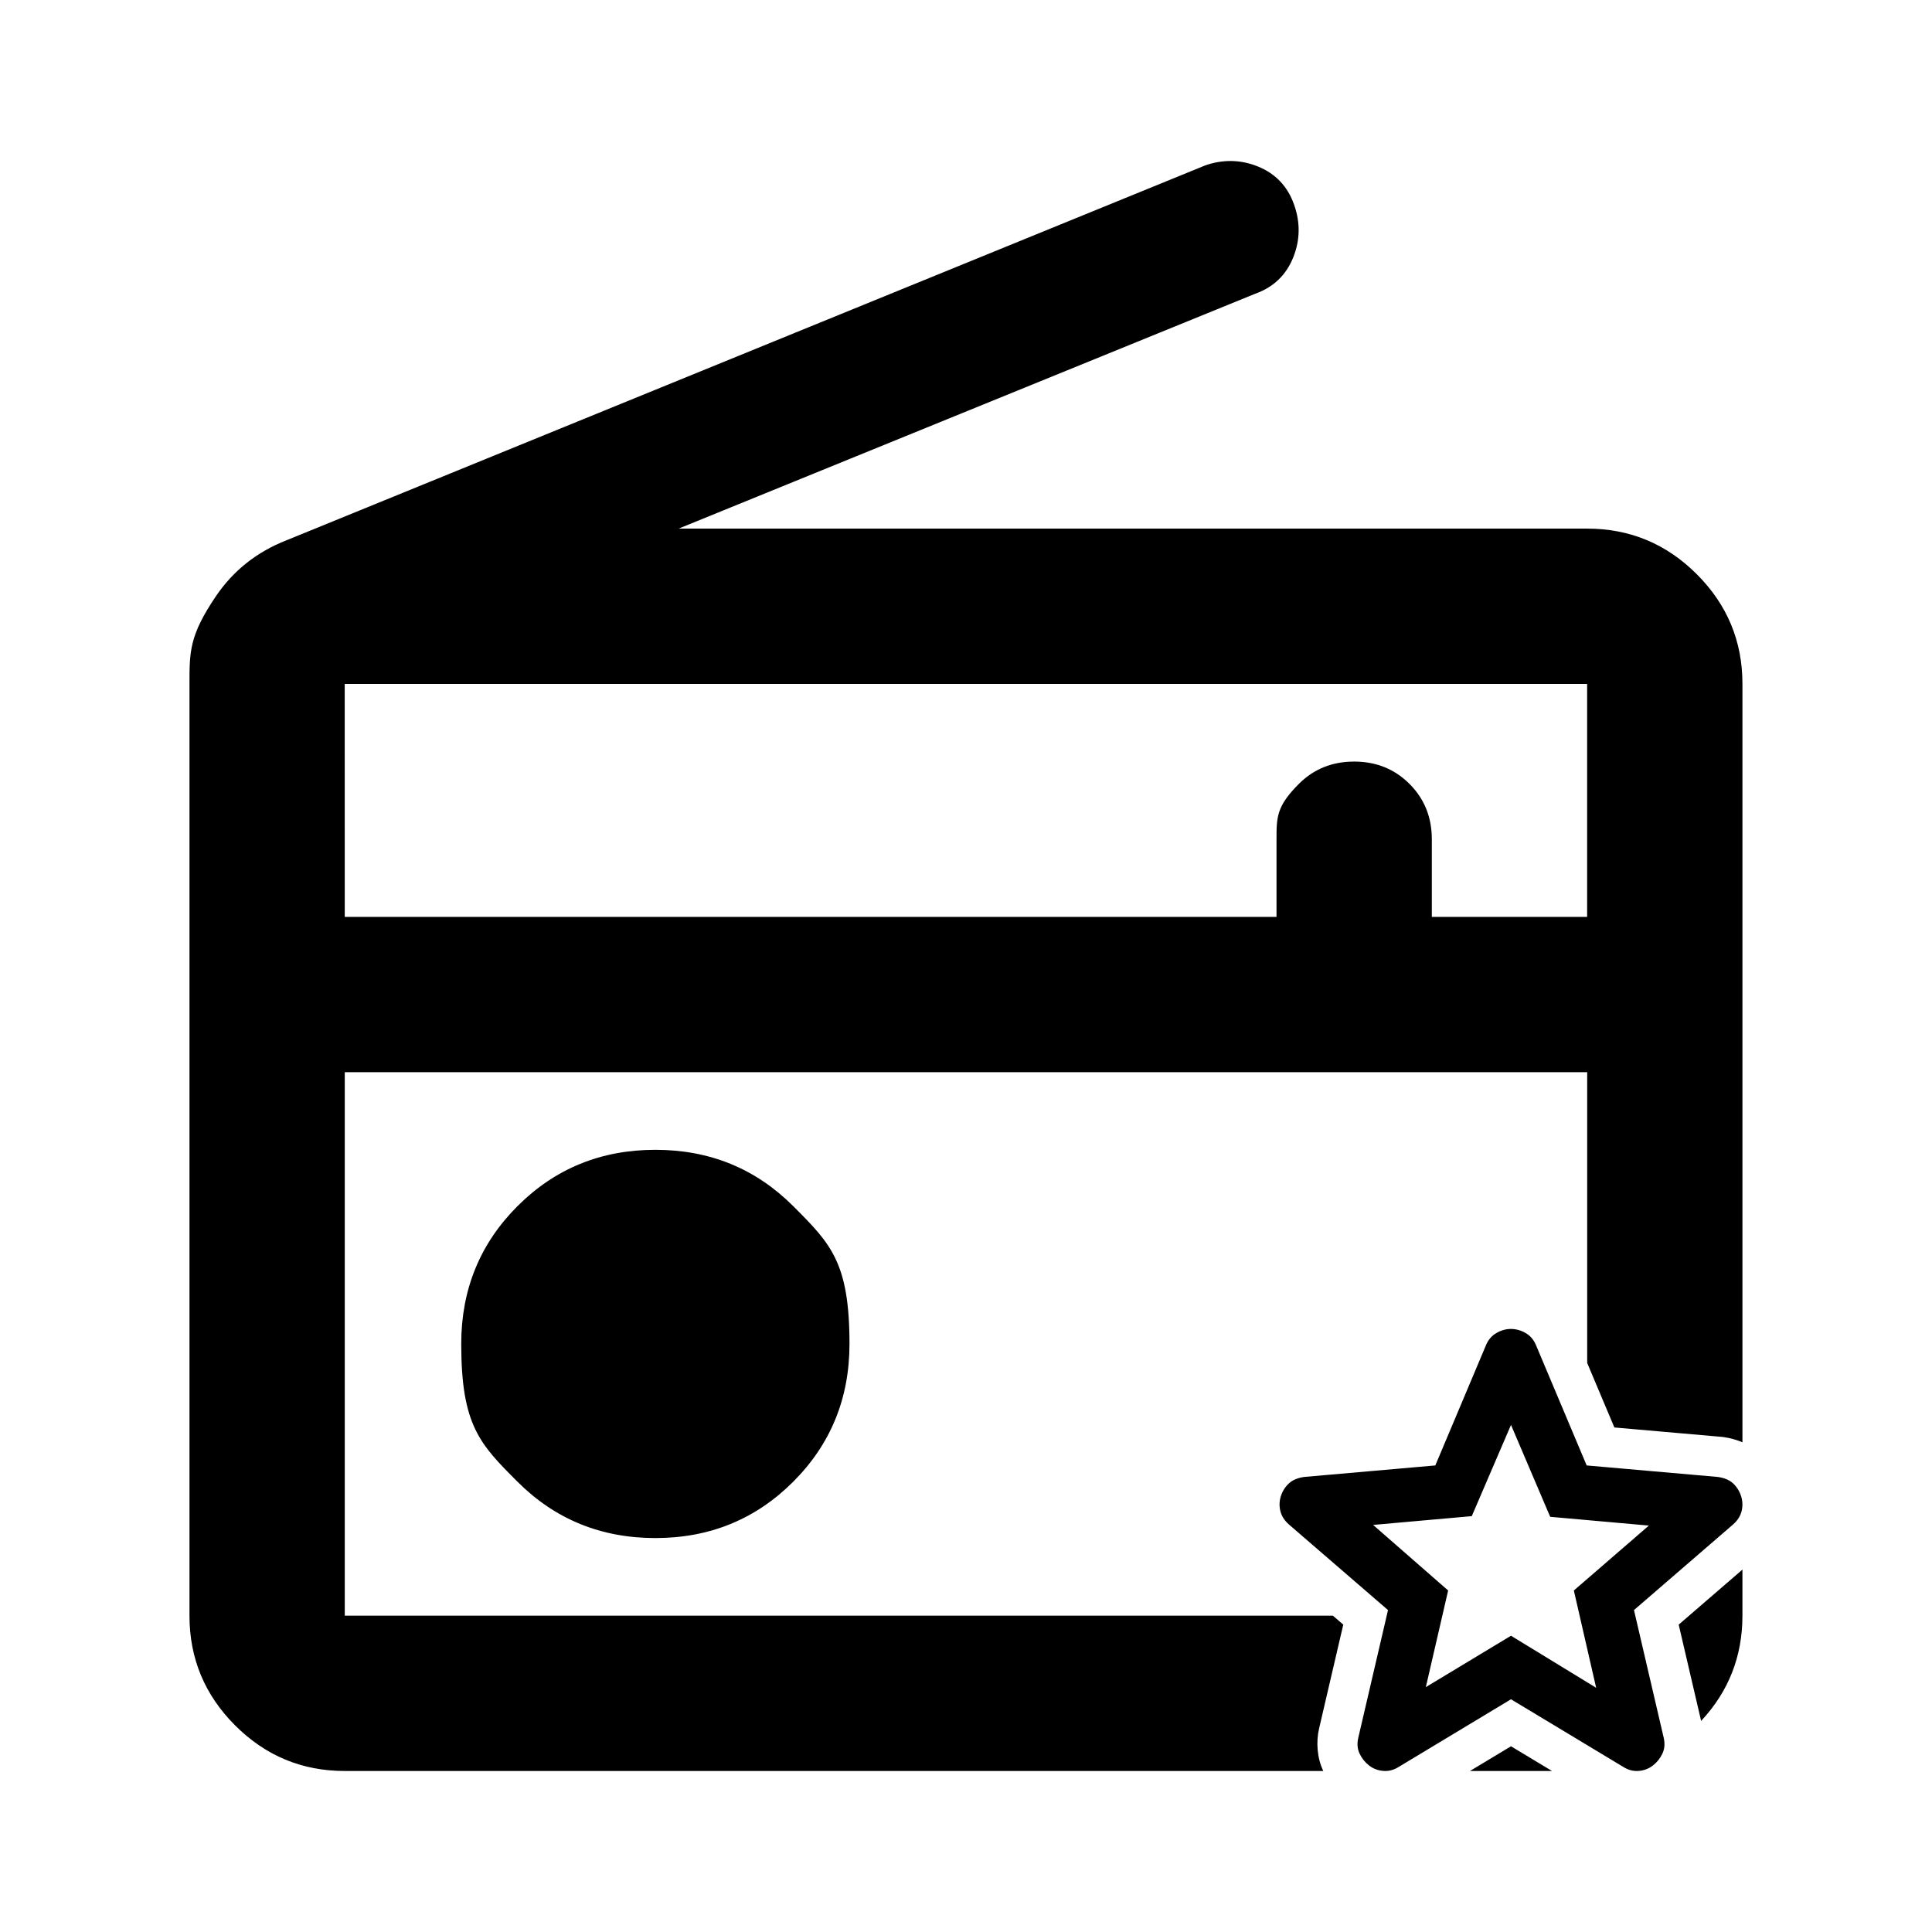
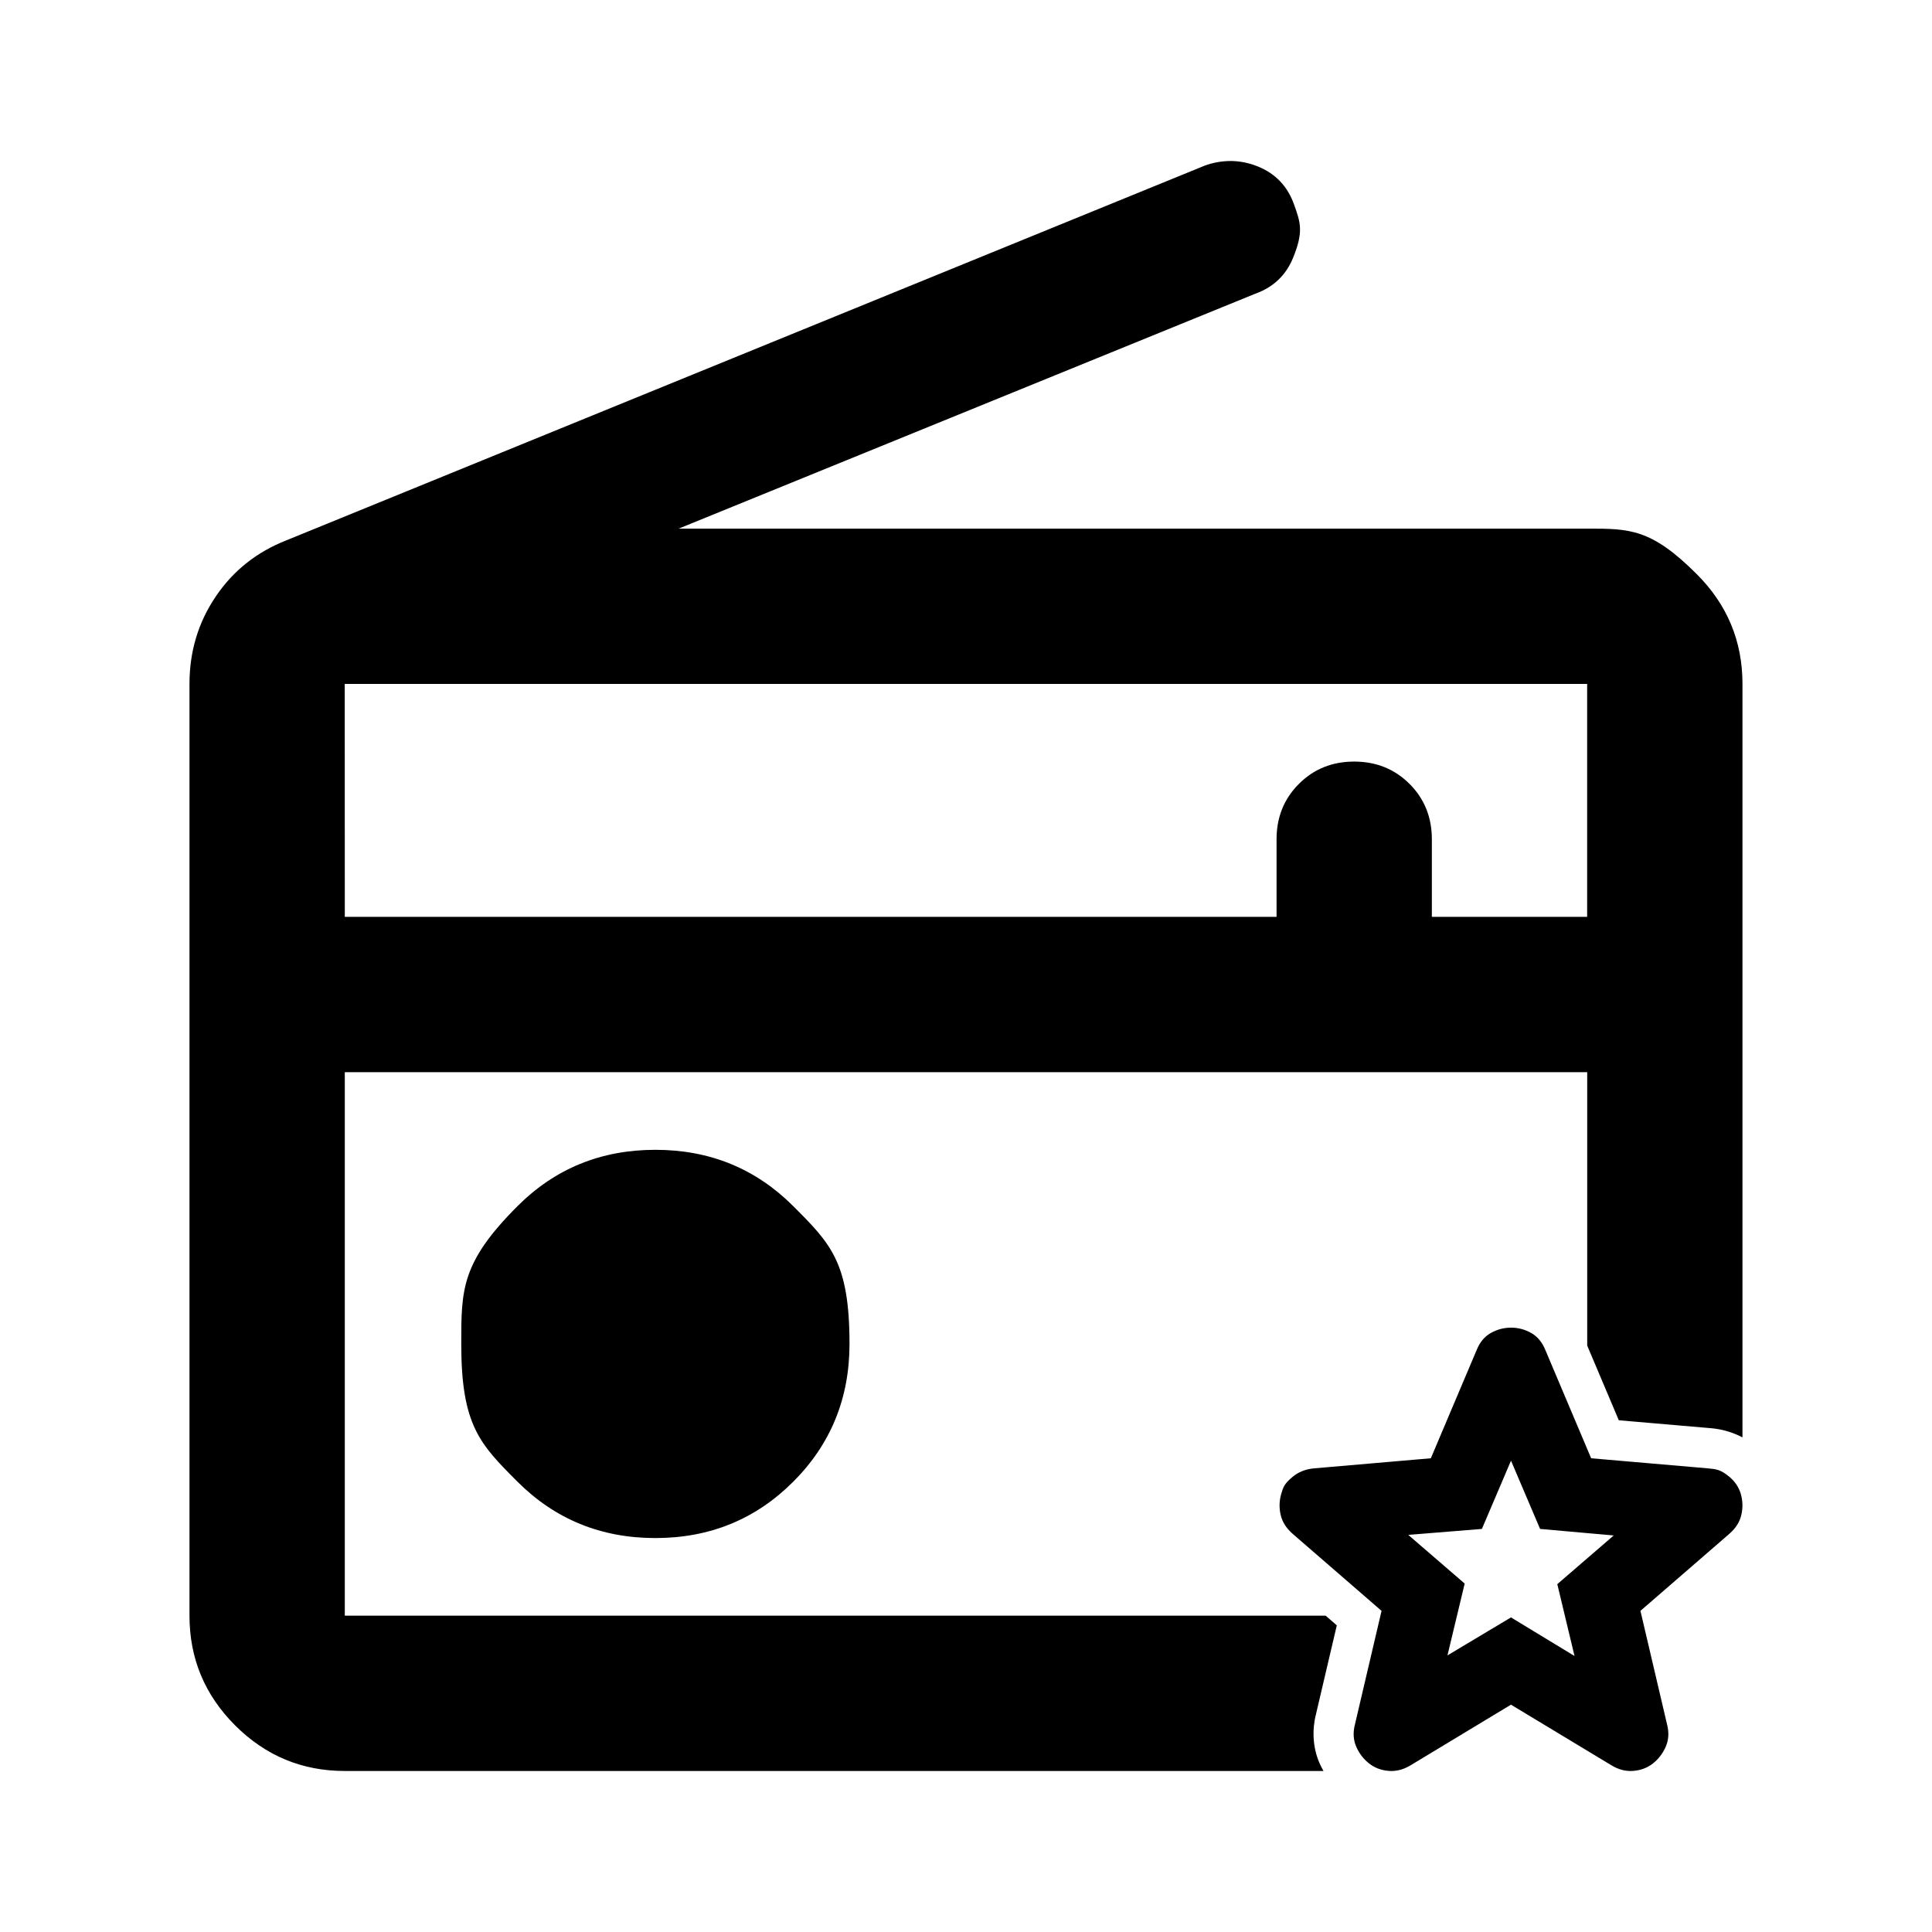
<svg xmlns="http://www.w3.org/2000/svg" width="192" height="192">
-   <path d="M122.4 16.001a7.5 7.5 0 0 0-2.676.457l-91.25 37.234q-4.437 1.736-7.04 5.594c-2.604 3.858-2.604 5.465-2.604 8.68v92.6q0 6.366 4.533 10.9 4.534 4.533 10.9 4.533h97.242v-.002c-.633-1.33-.717-2.911-.42-4.198v-.004l2.408-10.342-1.03-.888h-98.2V106.55h123.47v28.898l2.701 6.412 10.736.94.11.015a7.5 7.5 0 0 1 1.882.517V67.965q0-6.365-4.535-10.898-4.533-4.534-10.898-4.535H67.444l57.297-23.34q2.7-.964 3.762-3.57 1.06-2.605.095-5.305-.963-2.701-3.568-3.763a7.3 7.3 0 0 0-2.629-.553zM34.257 67.968h123.47v23.15h-15.434v-7.717q0-3.28-2.219-5.498-2.22-2.219-5.498-2.219t-5.498 2.22c-2.219 2.22-2.219 3.31-2.219 5.497v7.717H34.261zm30.871 46.299q-8.102 0-13.697 5.594t-5.594 13.697c0 8.102 1.865 9.968 5.594 13.697q5.594 5.595 13.697 5.595 8.105 0 13.697-5.595 5.596-5.595 5.596-13.697c0-8.102-1.866-9.968-5.596-13.697q-5.595-5.594-13.697-5.594m85.033 17.801q-.739 0-1.443.402-.706.403-1.041 1.21l-5.037 11.954-13.03 1.143q-.94.134-1.478.603a2.9 2.9 0 0 0-.807 1.21q-.268.738-.1 1.511.17.772.84 1.377l9.874 8.53-2.955 12.692q-.203.874.132 1.579.337.705.942 1.175.604.471 1.41.537t1.545-.404l11.148-6.715 11.148 6.715q.738.472 1.545.404a2.6 2.6 0 0 0 1.41-.537 3.2 3.2 0 0 0 .94-1.175q.335-.706.134-1.579l-2.955-12.693 9.873-8.529q.672-.604.84-1.377a2.7 2.7 0 0 0-.102-1.512 2.9 2.9 0 0 0-.804-1.209q-.538-.47-1.479-.603l-13.029-1.143-5.037-11.955q-.335-.805-1.041-1.209a2.9 2.9 0 0 0-1.443-.402m0 9.537 3.895 9.133 9.806.873-7.455 6.45 2.217 9.669-8.463-5.172-8.463 5.106 2.217-9.604-7.455-6.515 9.804-.873zm23 14.38-6.334 5.47 2.229 9.568q4.105-4.398 4.105-10.457zm-23 17.558L146.083 176h8.156z" />
+   <path d="M122.4 16.001a7.5 7.5 0 0 0-2.676.459L28.475 53.692q-4.437 1.737-7.04 5.596-2.606 3.858-2.604 8.68v92.597q0 6.366 4.533 10.9 4.534 4.533 10.9 4.533h97.264a8 8 0 0 1-.398-.785c-.662-1.499-.745-3.267-.37-4.77l2.09-8.917-1.11-.961H34.265V106.55h123.47v27.172l3.14 7.422 9.24.796.02.002c1.022.098 2.076.4 3.03.905v-74.88q0-6.366-4.534-10.9c-4.534-4.534-6.656-4.534-10.9-4.533H67.446l57.296-23.342q2.7-.966 3.762-3.57c1.062-2.605.739-3.505.096-5.305q-.963-2.7-3.569-3.762a7.3 7.3 0 0 0-2.629-.555zM34.259 67.969h123.47v23.148h-15.433V83.4q0-3.28-2.219-5.498-2.22-2.217-5.498-2.217t-5.496 2.217q-2.22 2.22-2.22 5.498v7.717H34.266zm30.871 46.298q-8.102 0-13.697 5.594c-5.595 5.594-5.595 8.295-5.594 13.697.001 8.103 1.865 9.968 5.594 13.697s8.294 5.595 13.697 5.595q8.105 0 13.697-5.595 5.596-5.594 5.596-13.697c0-8.103-1.866-9.968-5.596-13.697q-5.595-5.594-13.697-5.594m85.032 17.674q-1.06 0-2.006.53-.944.53-1.416 1.712l-4.545 10.738-11.625 1.004q-1.238.118-2.093.826c-.855.708-.953 1.042-1.15 1.711a4.07 4.07 0 0 0-.061 2.065q.237 1.062 1.181 1.888l8.85 7.67-2.655 11.33q-.296 1.18.147 2.184a4.24 4.24 0 0 0 1.27 1.652q.826.65 1.947.738 1.12.09 2.183-.56l9.97-6.02 9.975 6.02q1.062.65 2.184.56 1.12-.09 1.947-.738.825-.65 1.268-1.652.443-1.004.148-2.184l-2.656-11.33 8.851-7.67q.945-.826 1.18-1.888a4.07 4.07 0 0 0-.058-2.065q-.295-1.005-1.15-1.71c-.856-.707-1.27-.748-2.097-.827l-11.625-1.004-4.542-10.738q-.472-1.18-1.416-1.713a4 4 0 0 0-2.006-.529m0 13.217 2.89 6.785 7.317.65-5.606 4.838 1.711 7.14-6.314-3.835-6.312 3.775 1.71-7.138-5.605-4.838 7.316-.592z" />
</svg>
